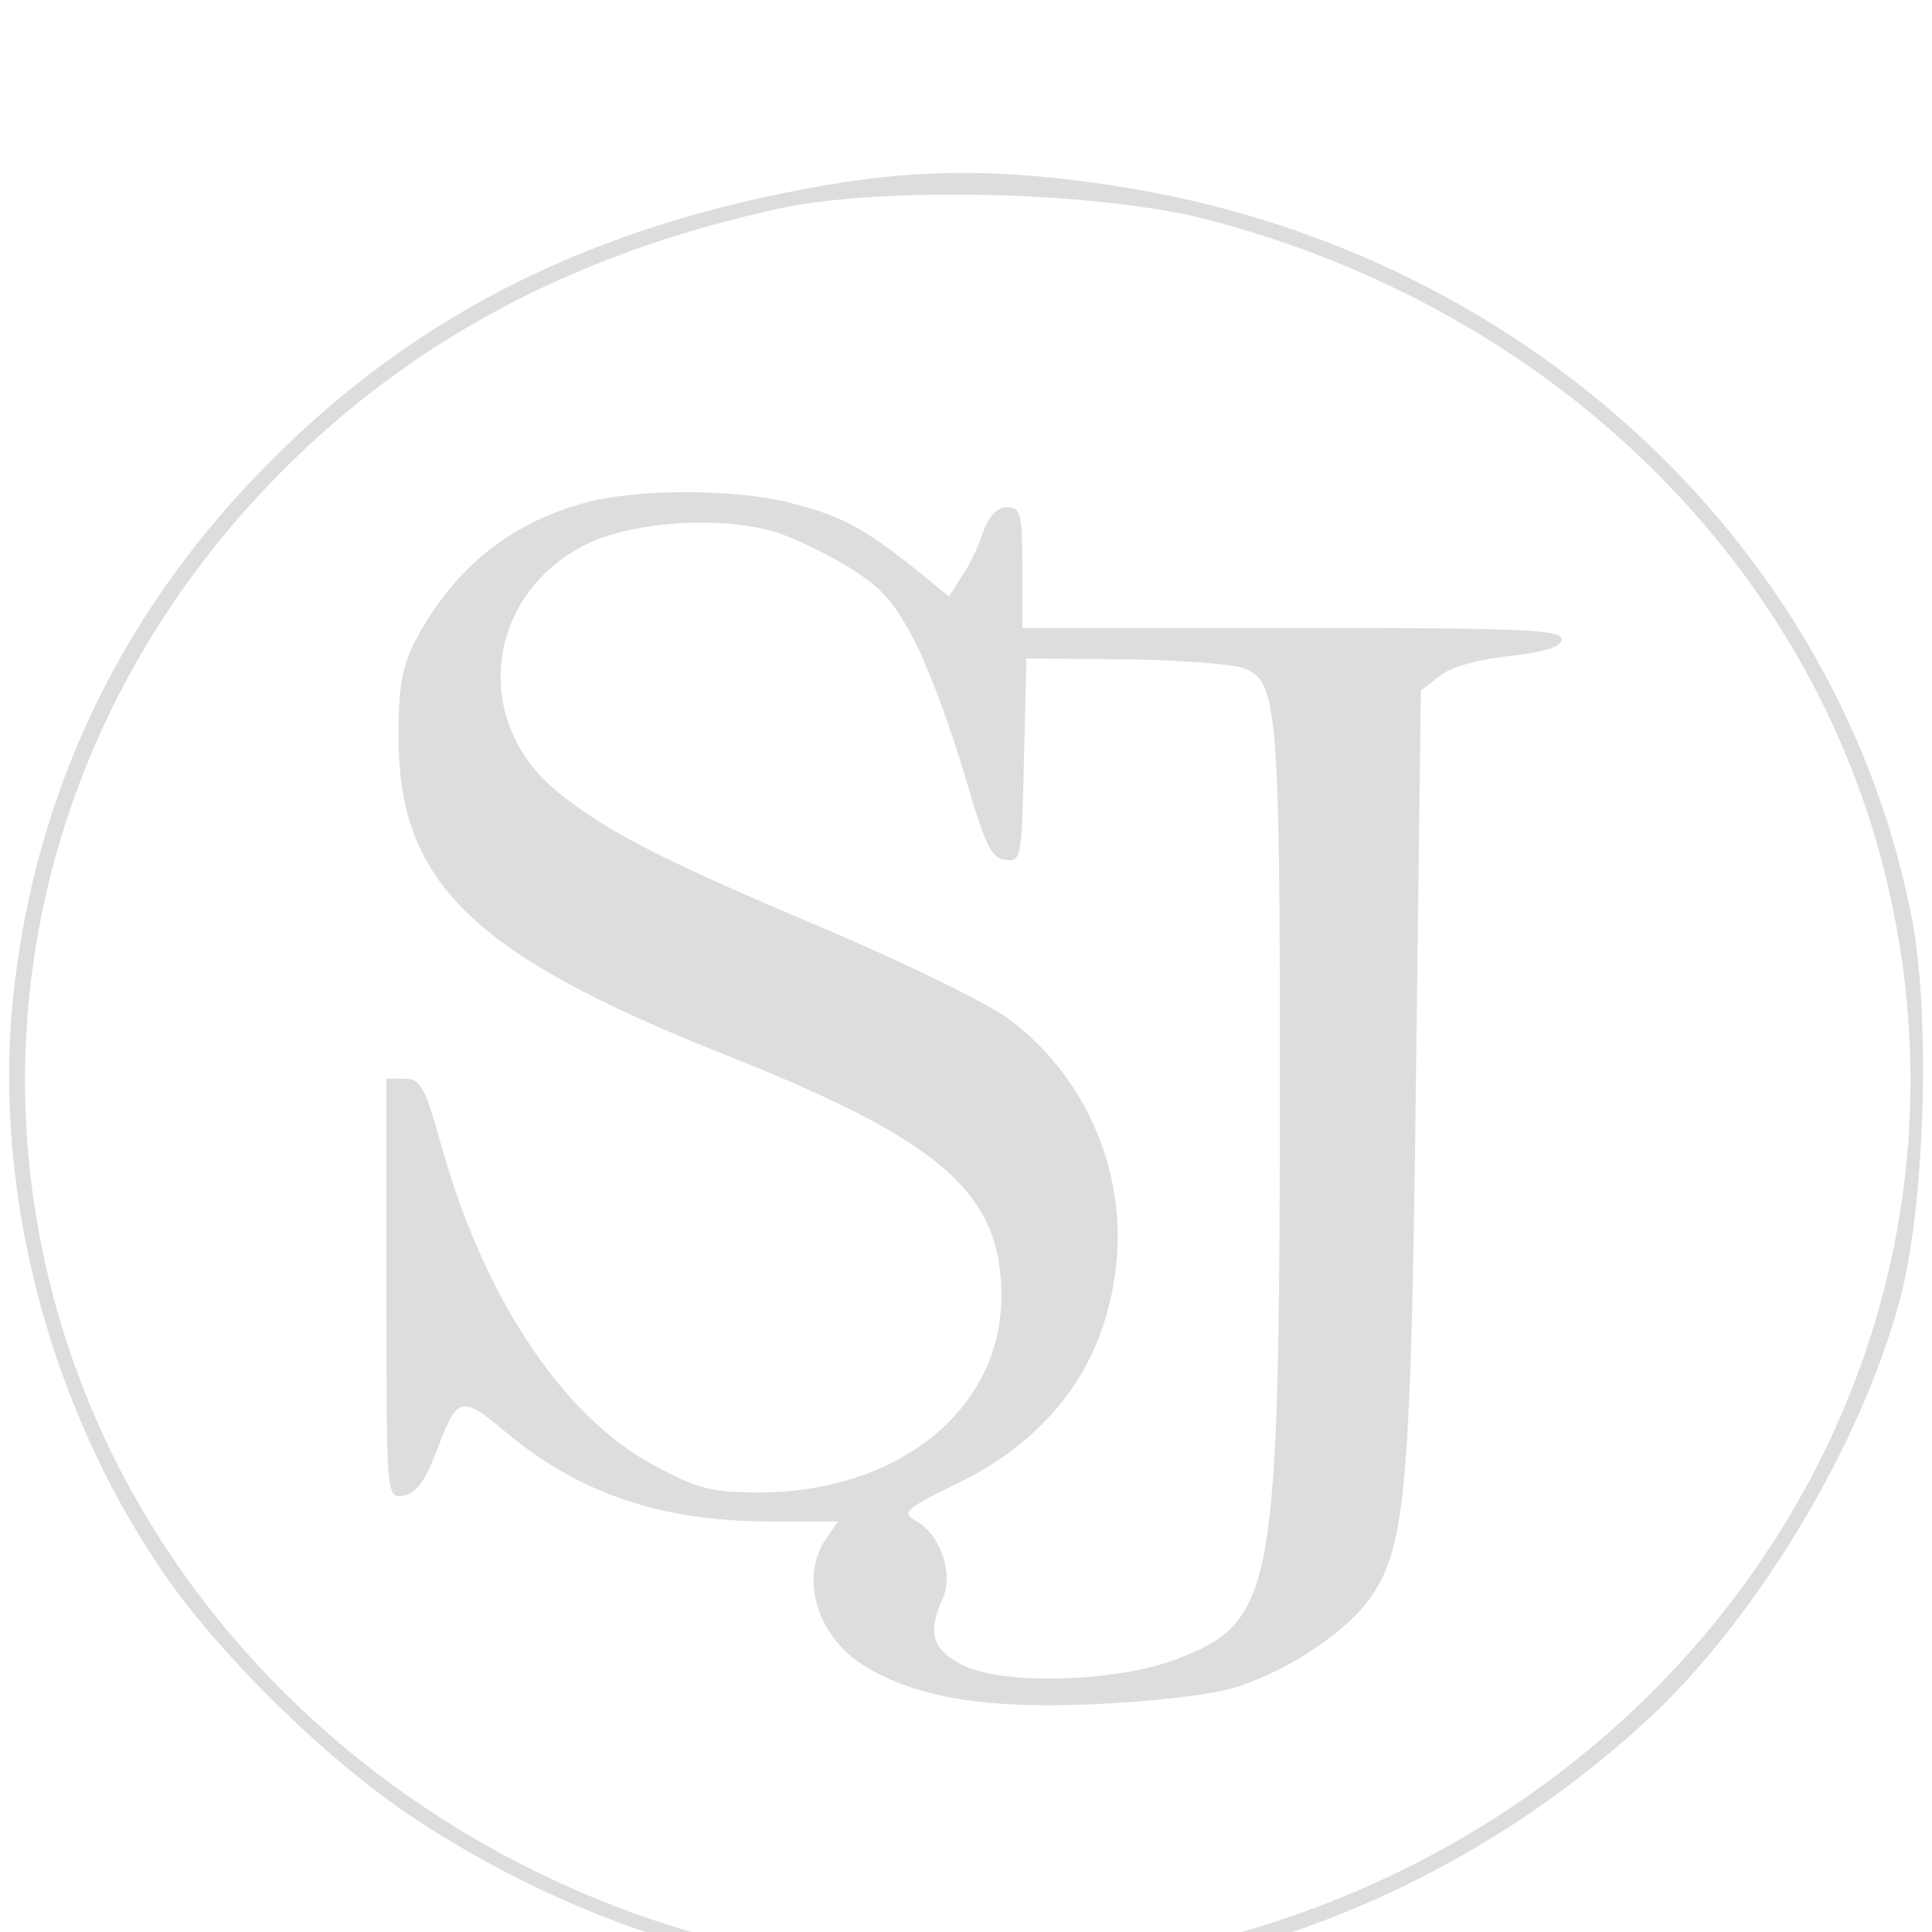
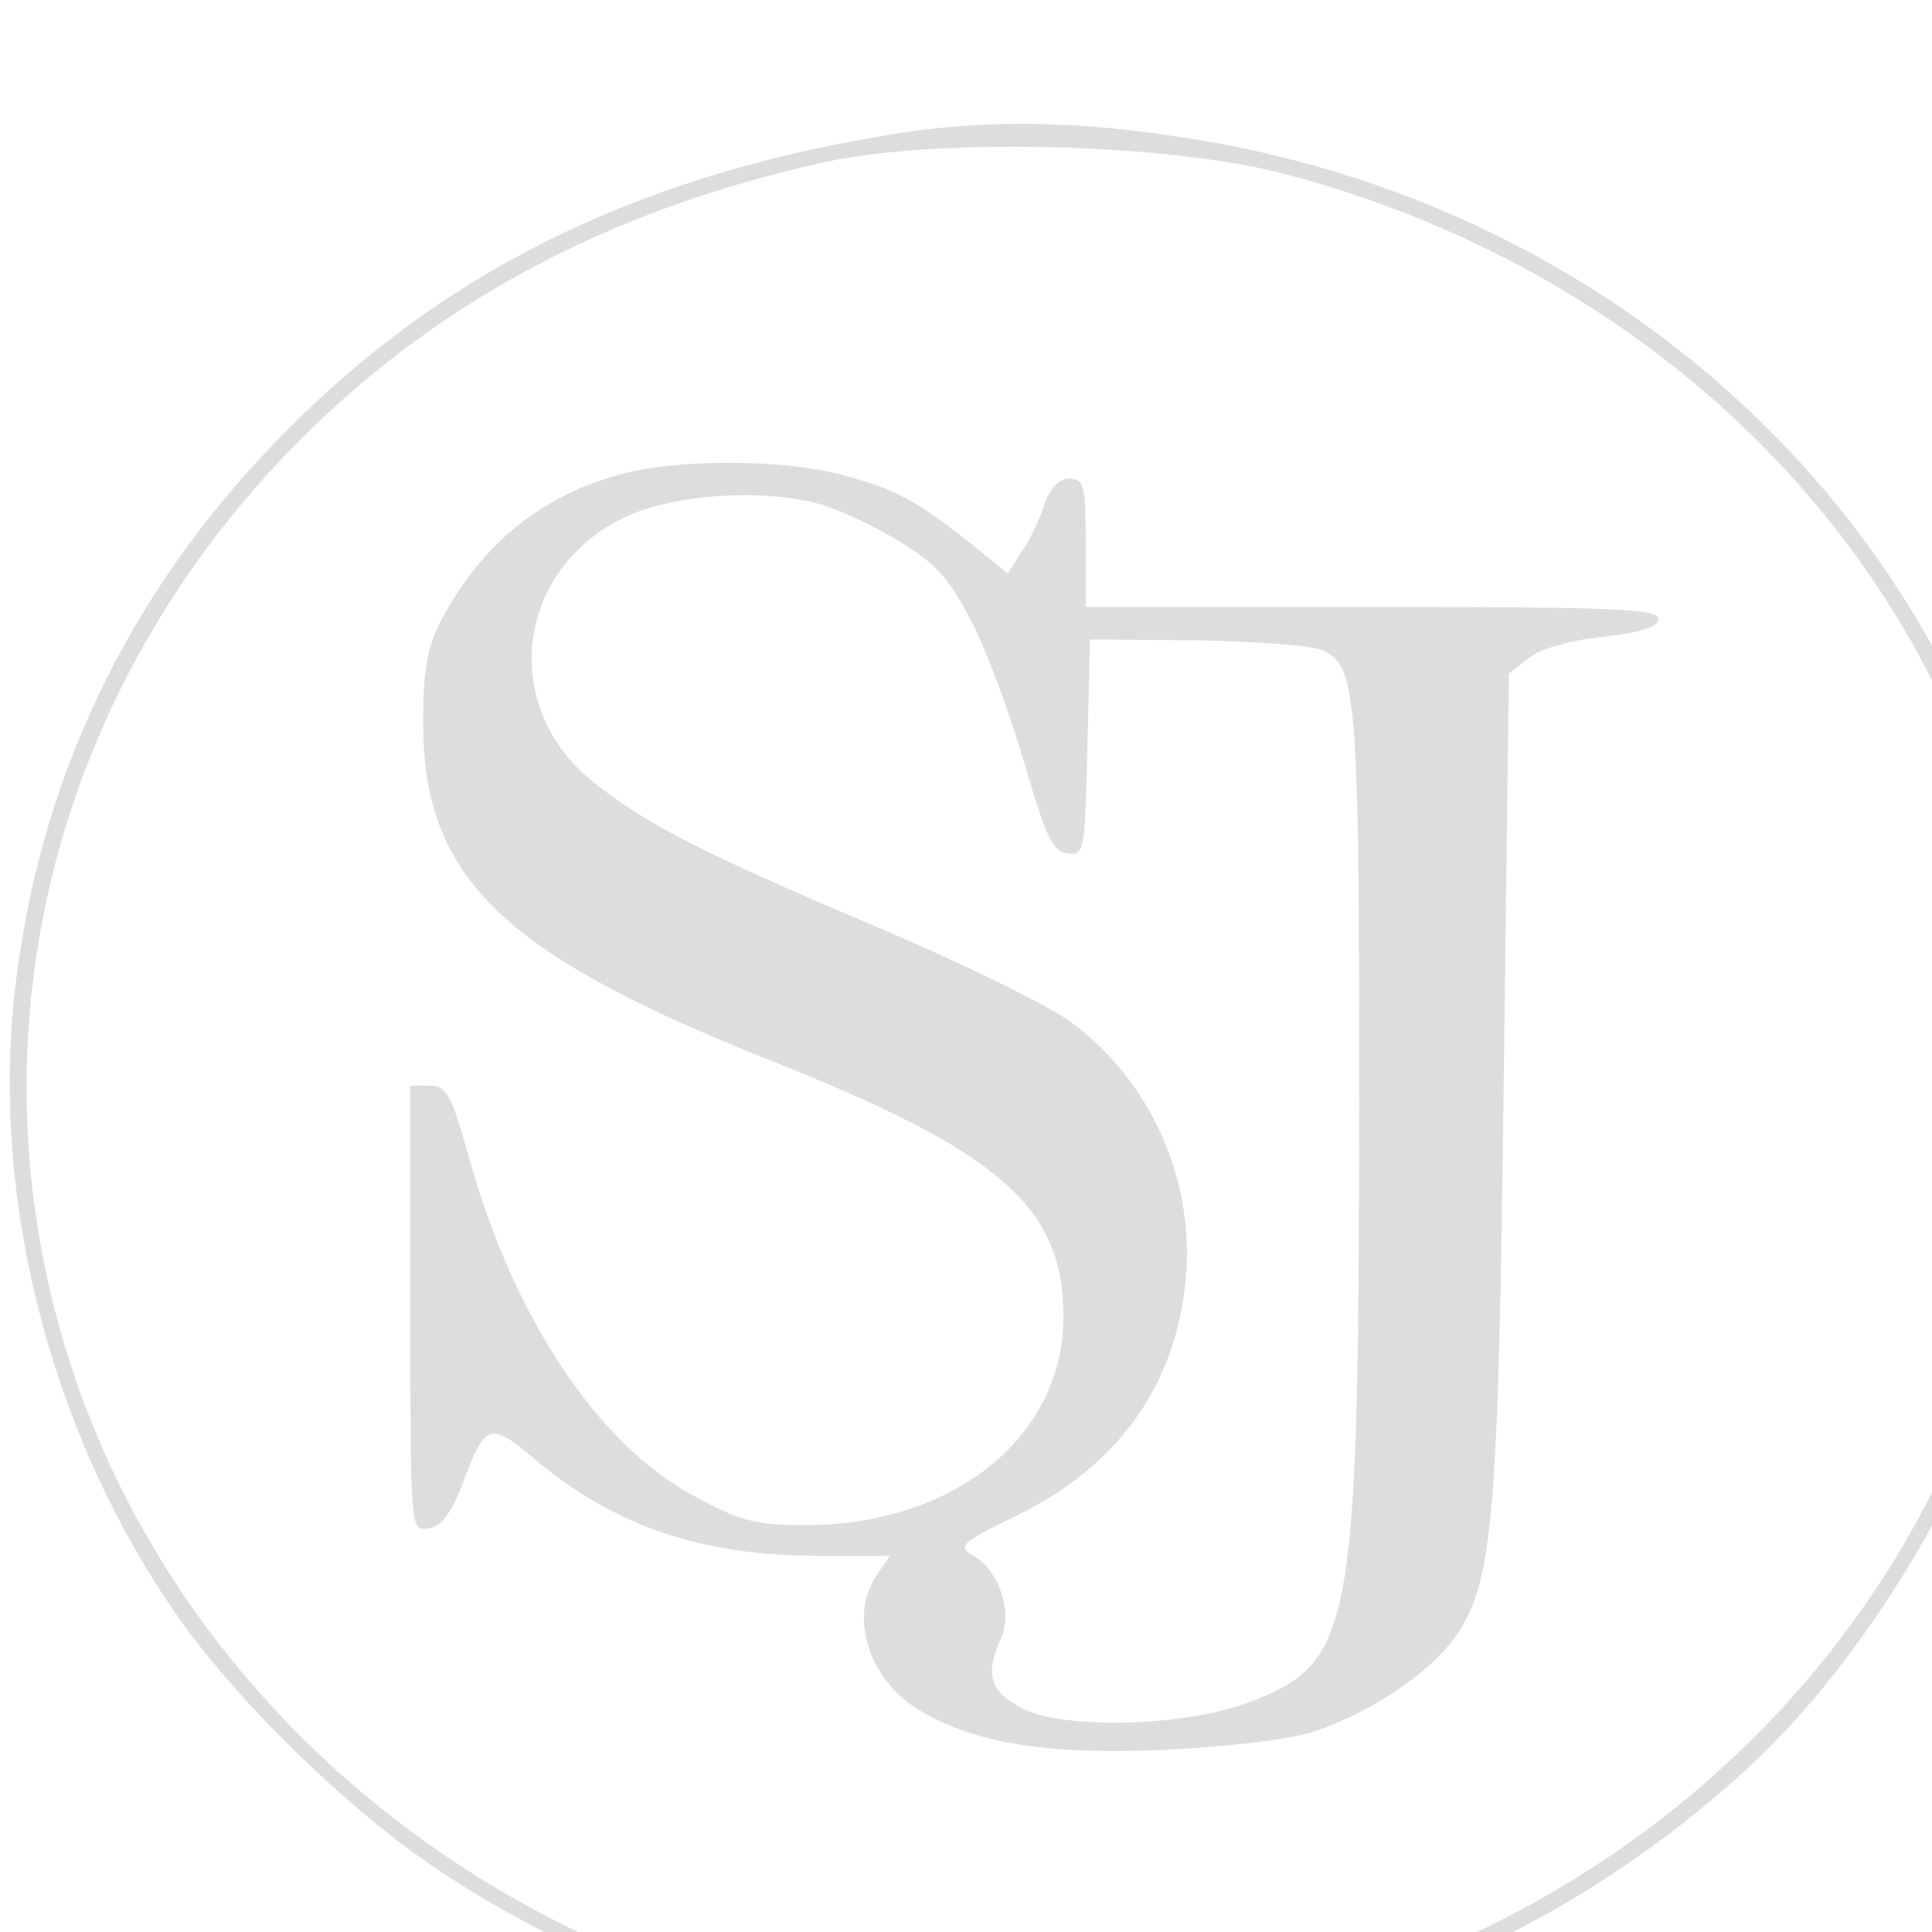
- <svg xmlns="http://www.w3.org/2000/svg" version="1.0" width="38pt" height="38pt" viewBox="0 0 240 226" preserveAspectRatio="xMidYMid meet">
+ <svg xmlns="http://www.w3.org/2000/svg" version="1.0" width="38pt" height="38pt" viewBox="0 0 226 226" preserveAspectRatio="xMidYMid meet">
  <g transform="translate(0,240) scale(0.1,-0.1)" fill="#dddddd" stroke="none">
    <path d="M1026 2240 c-285 -49 -504 -157 -687 -340 -179 -178 -287 -394 -319 -638 -34 -248 34 -527 181 -743 69 -102 203 -234 311 -306 481 -320 1113 -270 1536 122 134 124 264 340 312 520 31 114 38 347 16 469 -87 461 -473 826 -966 911 -147 25 -259 27 -384 5z m475 -43 c420 -110 738 -415 838 -802 175 -678 -340 -1333 -1079 -1372 -556 -29 -1065 331 -1196 845 -91 355 9 727 270 1000 167 174 373 286 634 343 131 28 399 21 533 -14z" />
    <path d="M729 1846 c-95 -25 -165 -82 -212 -170 -17 -32 -22 -58 -22 -121 0 -181 91 -270 405 -395 270 -107 344 -172 344 -300 0 -140 -127 -243 -299 -244 -62 0 -78 4 -135 35 -112 61 -210 209 -262 397 -20 72 -26 82 -45 82 l-23 0 0 -261 c0 -259 0 -260 21 -257 15 2 27 18 40 52 27 72 31 74 86 28 93 -78 195 -112 331 -112 l83 0 -15 -22 c-33 -47 -11 -121 47 -157 65 -40 150 -54 287 -48 69 3 148 12 175 21 67 21 141 71 170 115 41 62 48 137 54 644 l6 479 23 18 c13 11 48 21 87 25 45 5 65 12 65 21 0 12 -56 14 -335 14 l-335 0 0 75 c0 67 -2 75 -19 75 -12 0 -23 -11 -30 -32 -6 -18 -18 -43 -27 -55 l-15 -24 -42 34 c-65 52 -92 66 -154 82 -68 18 -190 18 -254 1z m231 -36 c19 -5 60 -24 90 -42 46 -28 60 -44 88 -98 18 -36 45 -110 61 -165 24 -82 32 -101 49 -103 21 -3 21 1 24 124 l3 126 123 -1 c68 -1 134 -6 147 -11 42 -16 45 -47 45 -534 -1 -615 -7 -650 -128 -697 -76 -29 -221 -33 -269 -6 -35 19 -41 39 -22 81 14 31 -3 81 -34 97 -17 10 -12 15 50 45 120 58 188 152 200 277 11 117 -41 233 -135 302 -26 19 -128 69 -227 111 -201 85 -270 120 -332 170 -110 89 -89 250 40 310 57 26 160 33 227 14z" />
  </g>
</svg>
